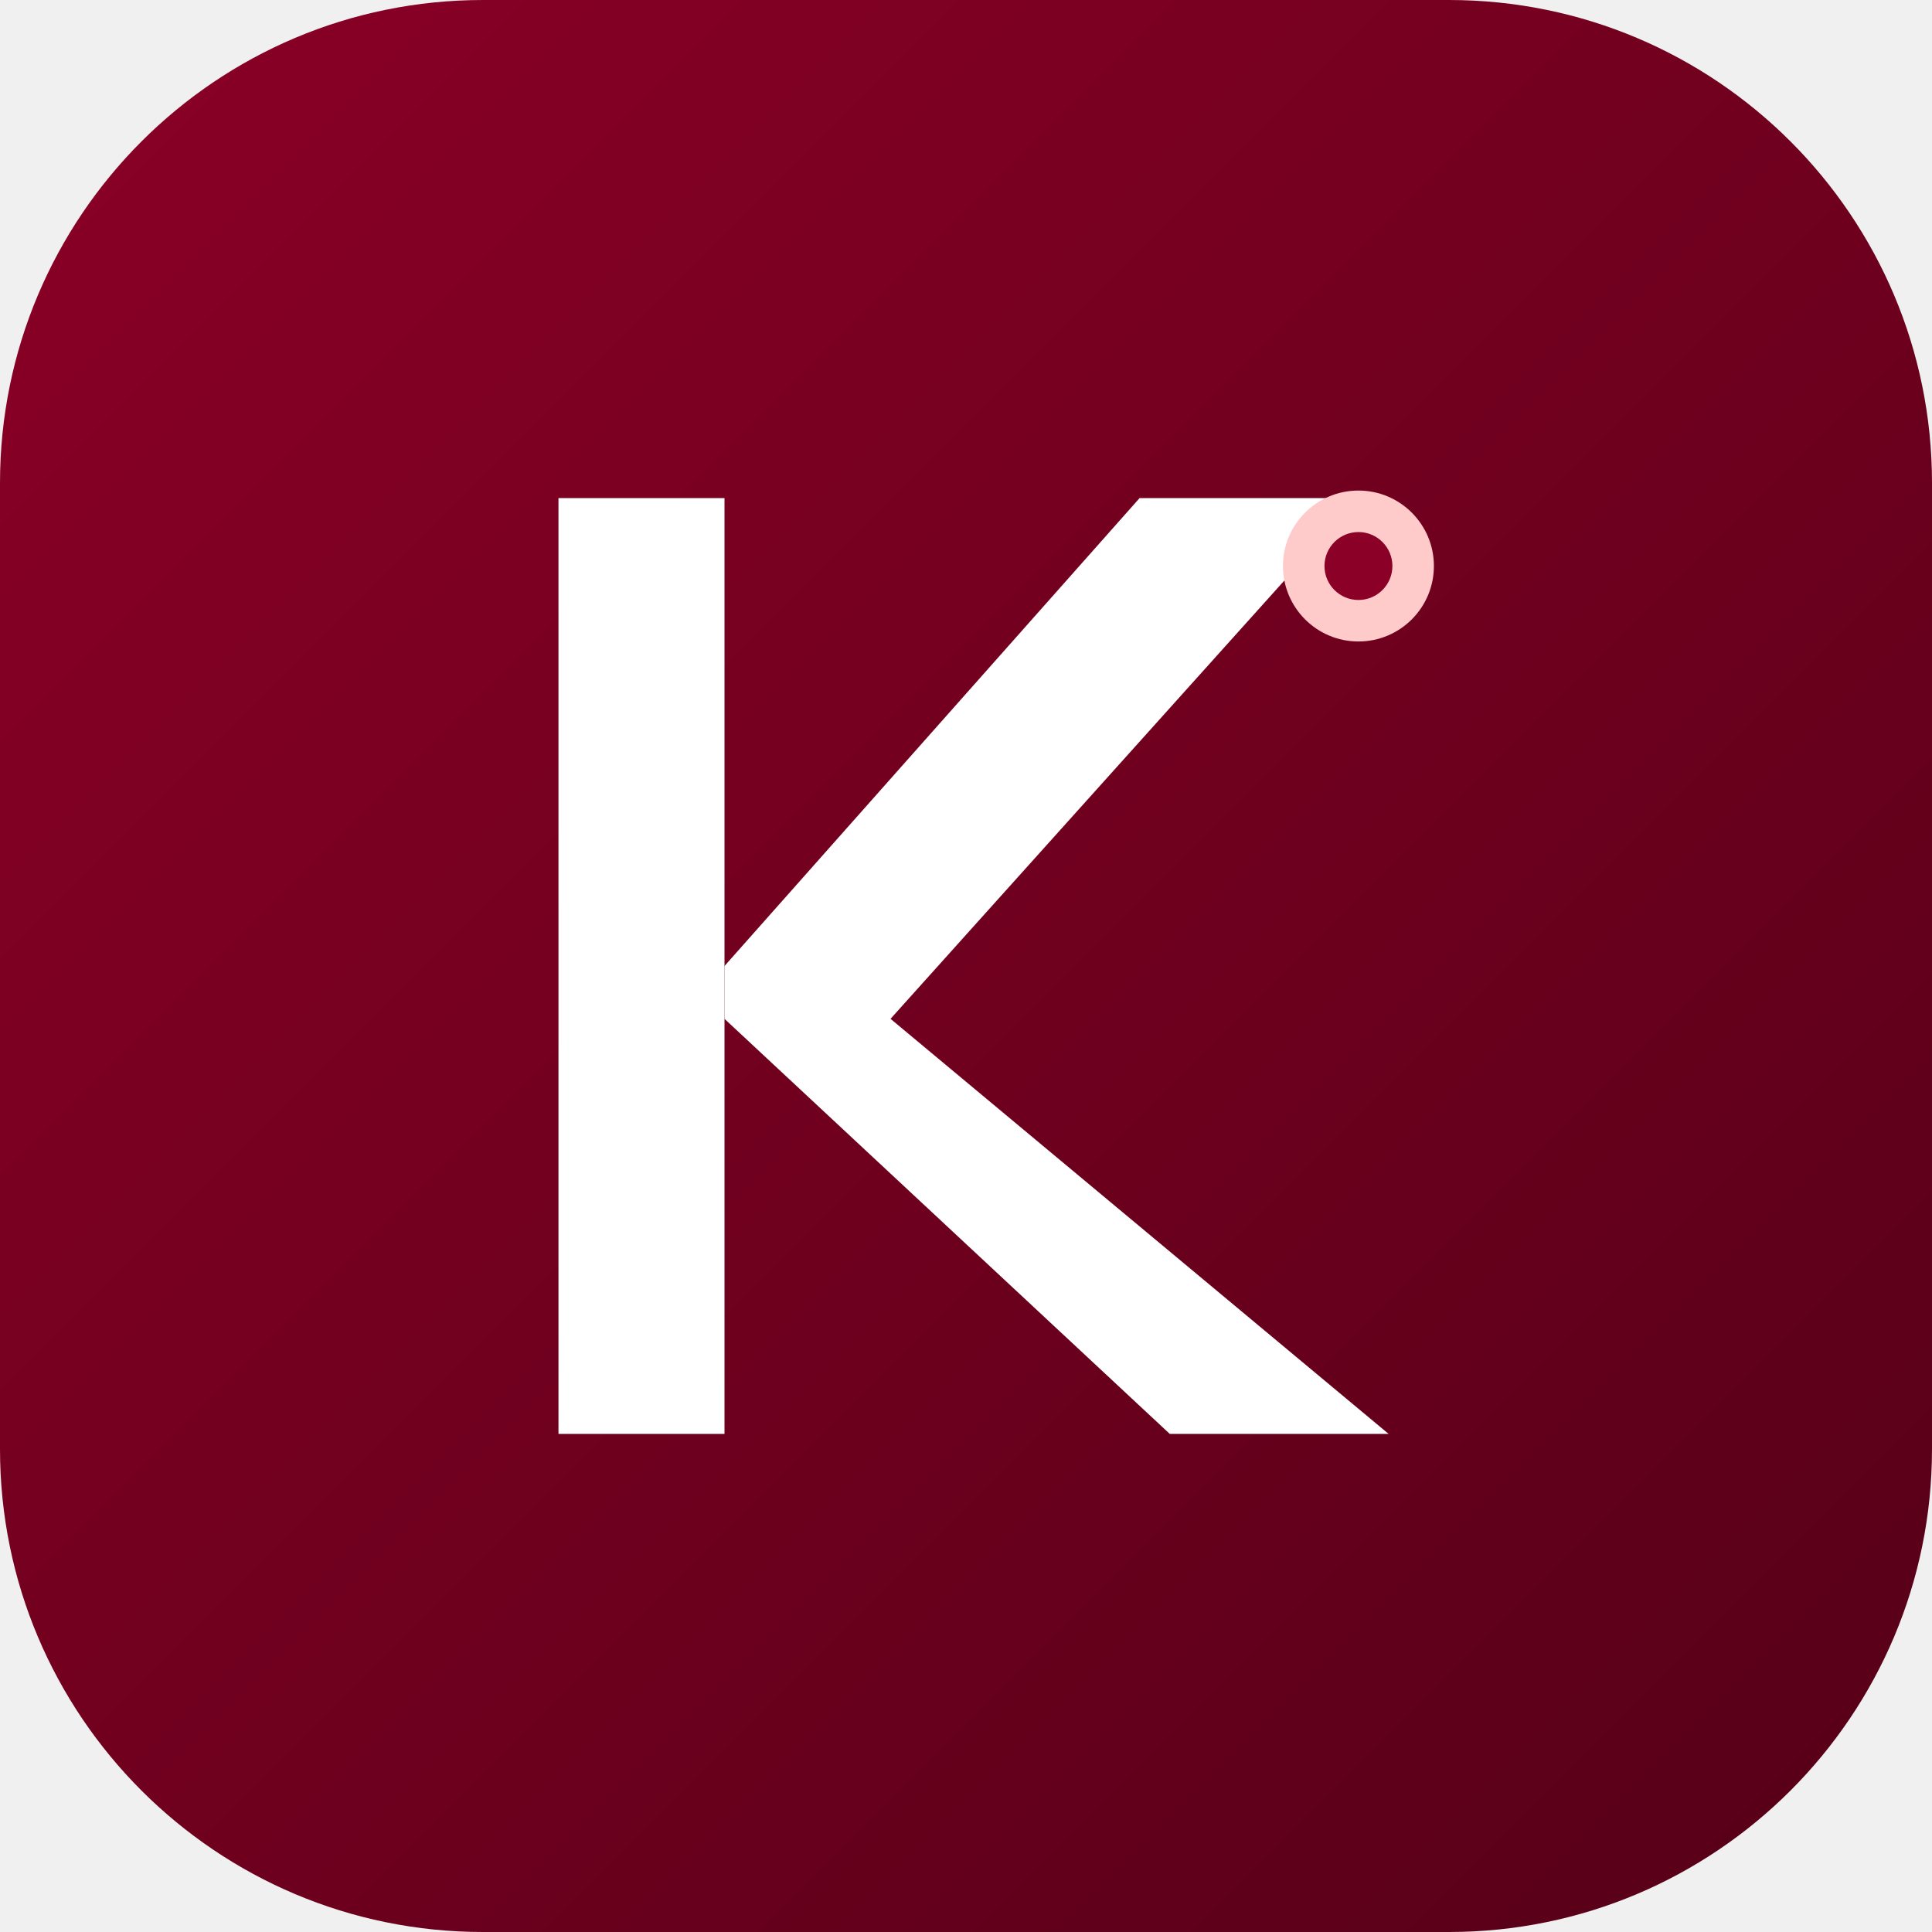
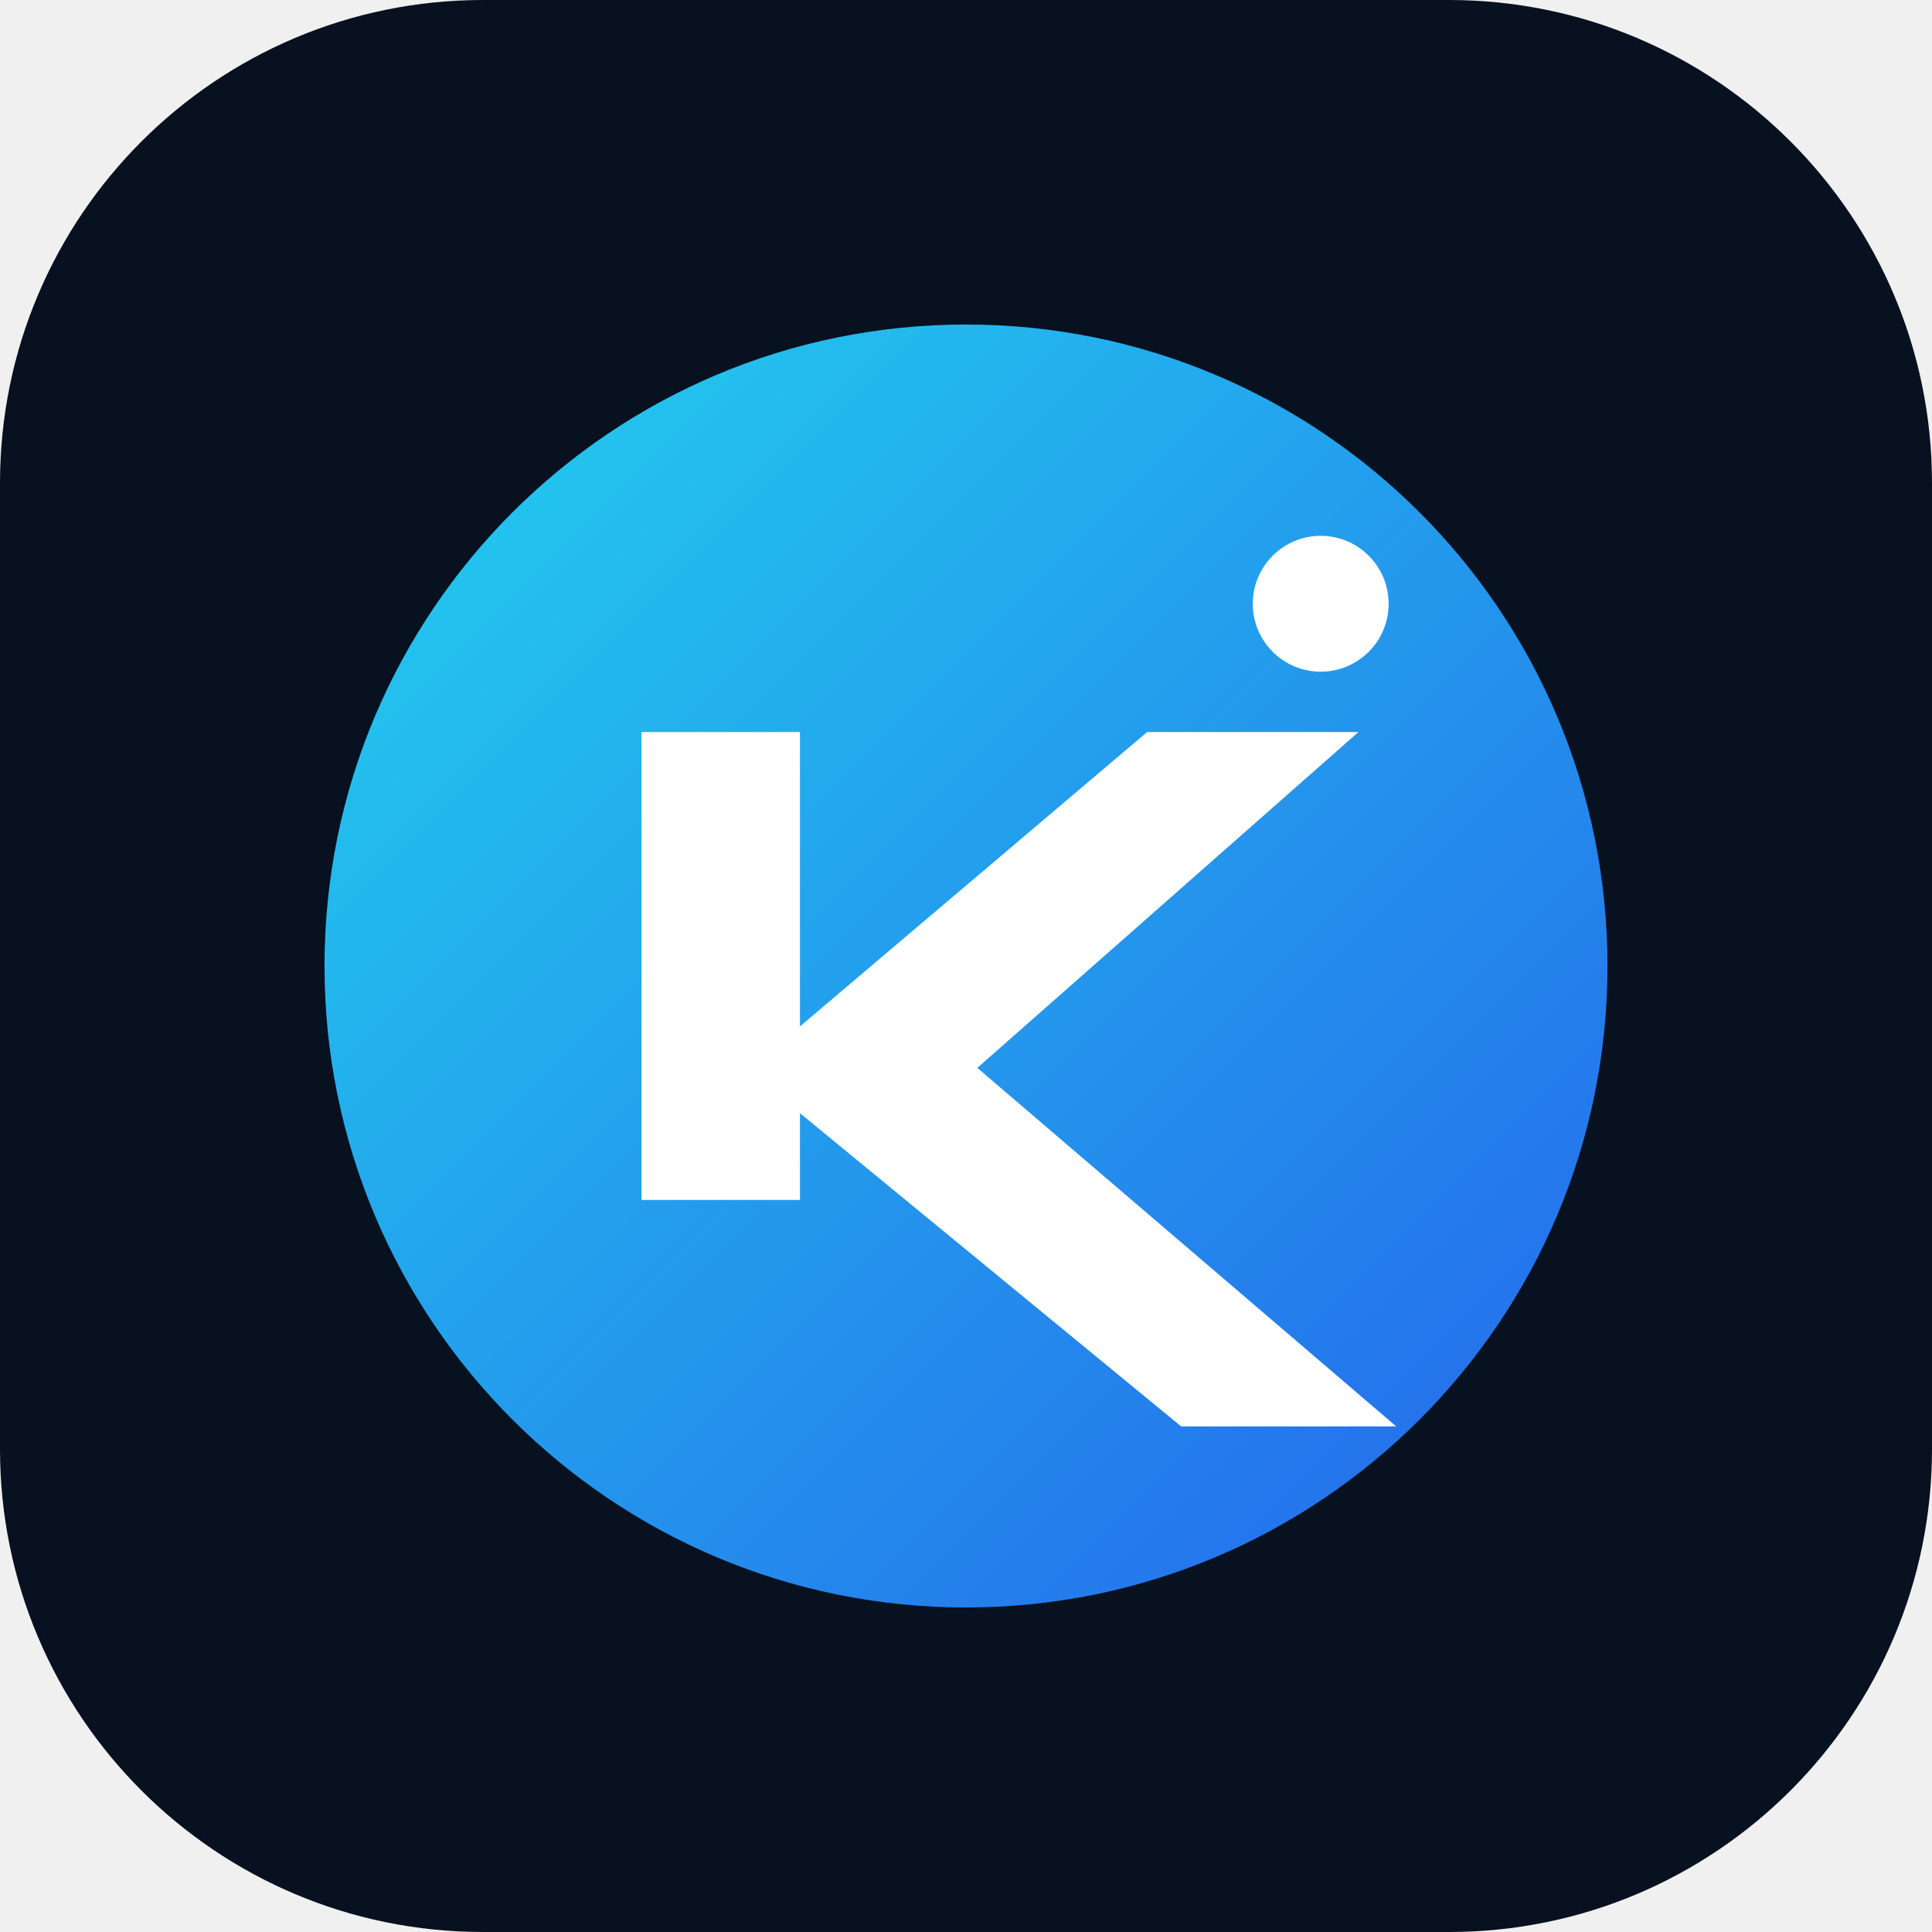
<svg xmlns="http://www.w3.org/2000/svg" viewBox="0 0 512 512" width="512" height="512">
  <defs>
-     <linearGradient id="bg" x1="0" y1="0" x2="1" y2="1">
-       <stop offset="0%" stop-color="#8B0026" />
-       <stop offset="100%" stop-color="#550017" />
+     <linearGradient id="g" x1="0" y1="0" x2="1" y2="1">
+       <stop stop-color="#22d3ee" />
+       <stop offset="1" stop-color="#2563eb" />
    </linearGradient>
  </defs>
-   <rect width="512" height="512" rx="128" fill="url(#bg)" />
-   <g fill="#ffffff">
-     <path d="M148 132h44v248h-44z" rx="8" />
-     <path d="M192 256l110-124h58L236 270l132 110h-58L192 270z" />
-     <circle cx="360" cy="150" r="20" fill="#fecaca" />
-     <circle cx="360" cy="150" r="9" fill="#8B0026" />
-   </g>
+   <rect width="512" height="512" rx="128" fill="#07111F" />
+   <circle cx="256" cy="256" r="170" fill="url(#g)" />
+   <path d="M170 318V194h42v78l92-78h56l-101 89 111 95h-57l-101-83v23z" fill="white" />
+   <circle cx="350" cy="160" r="18" fill="white" />
</svg>
